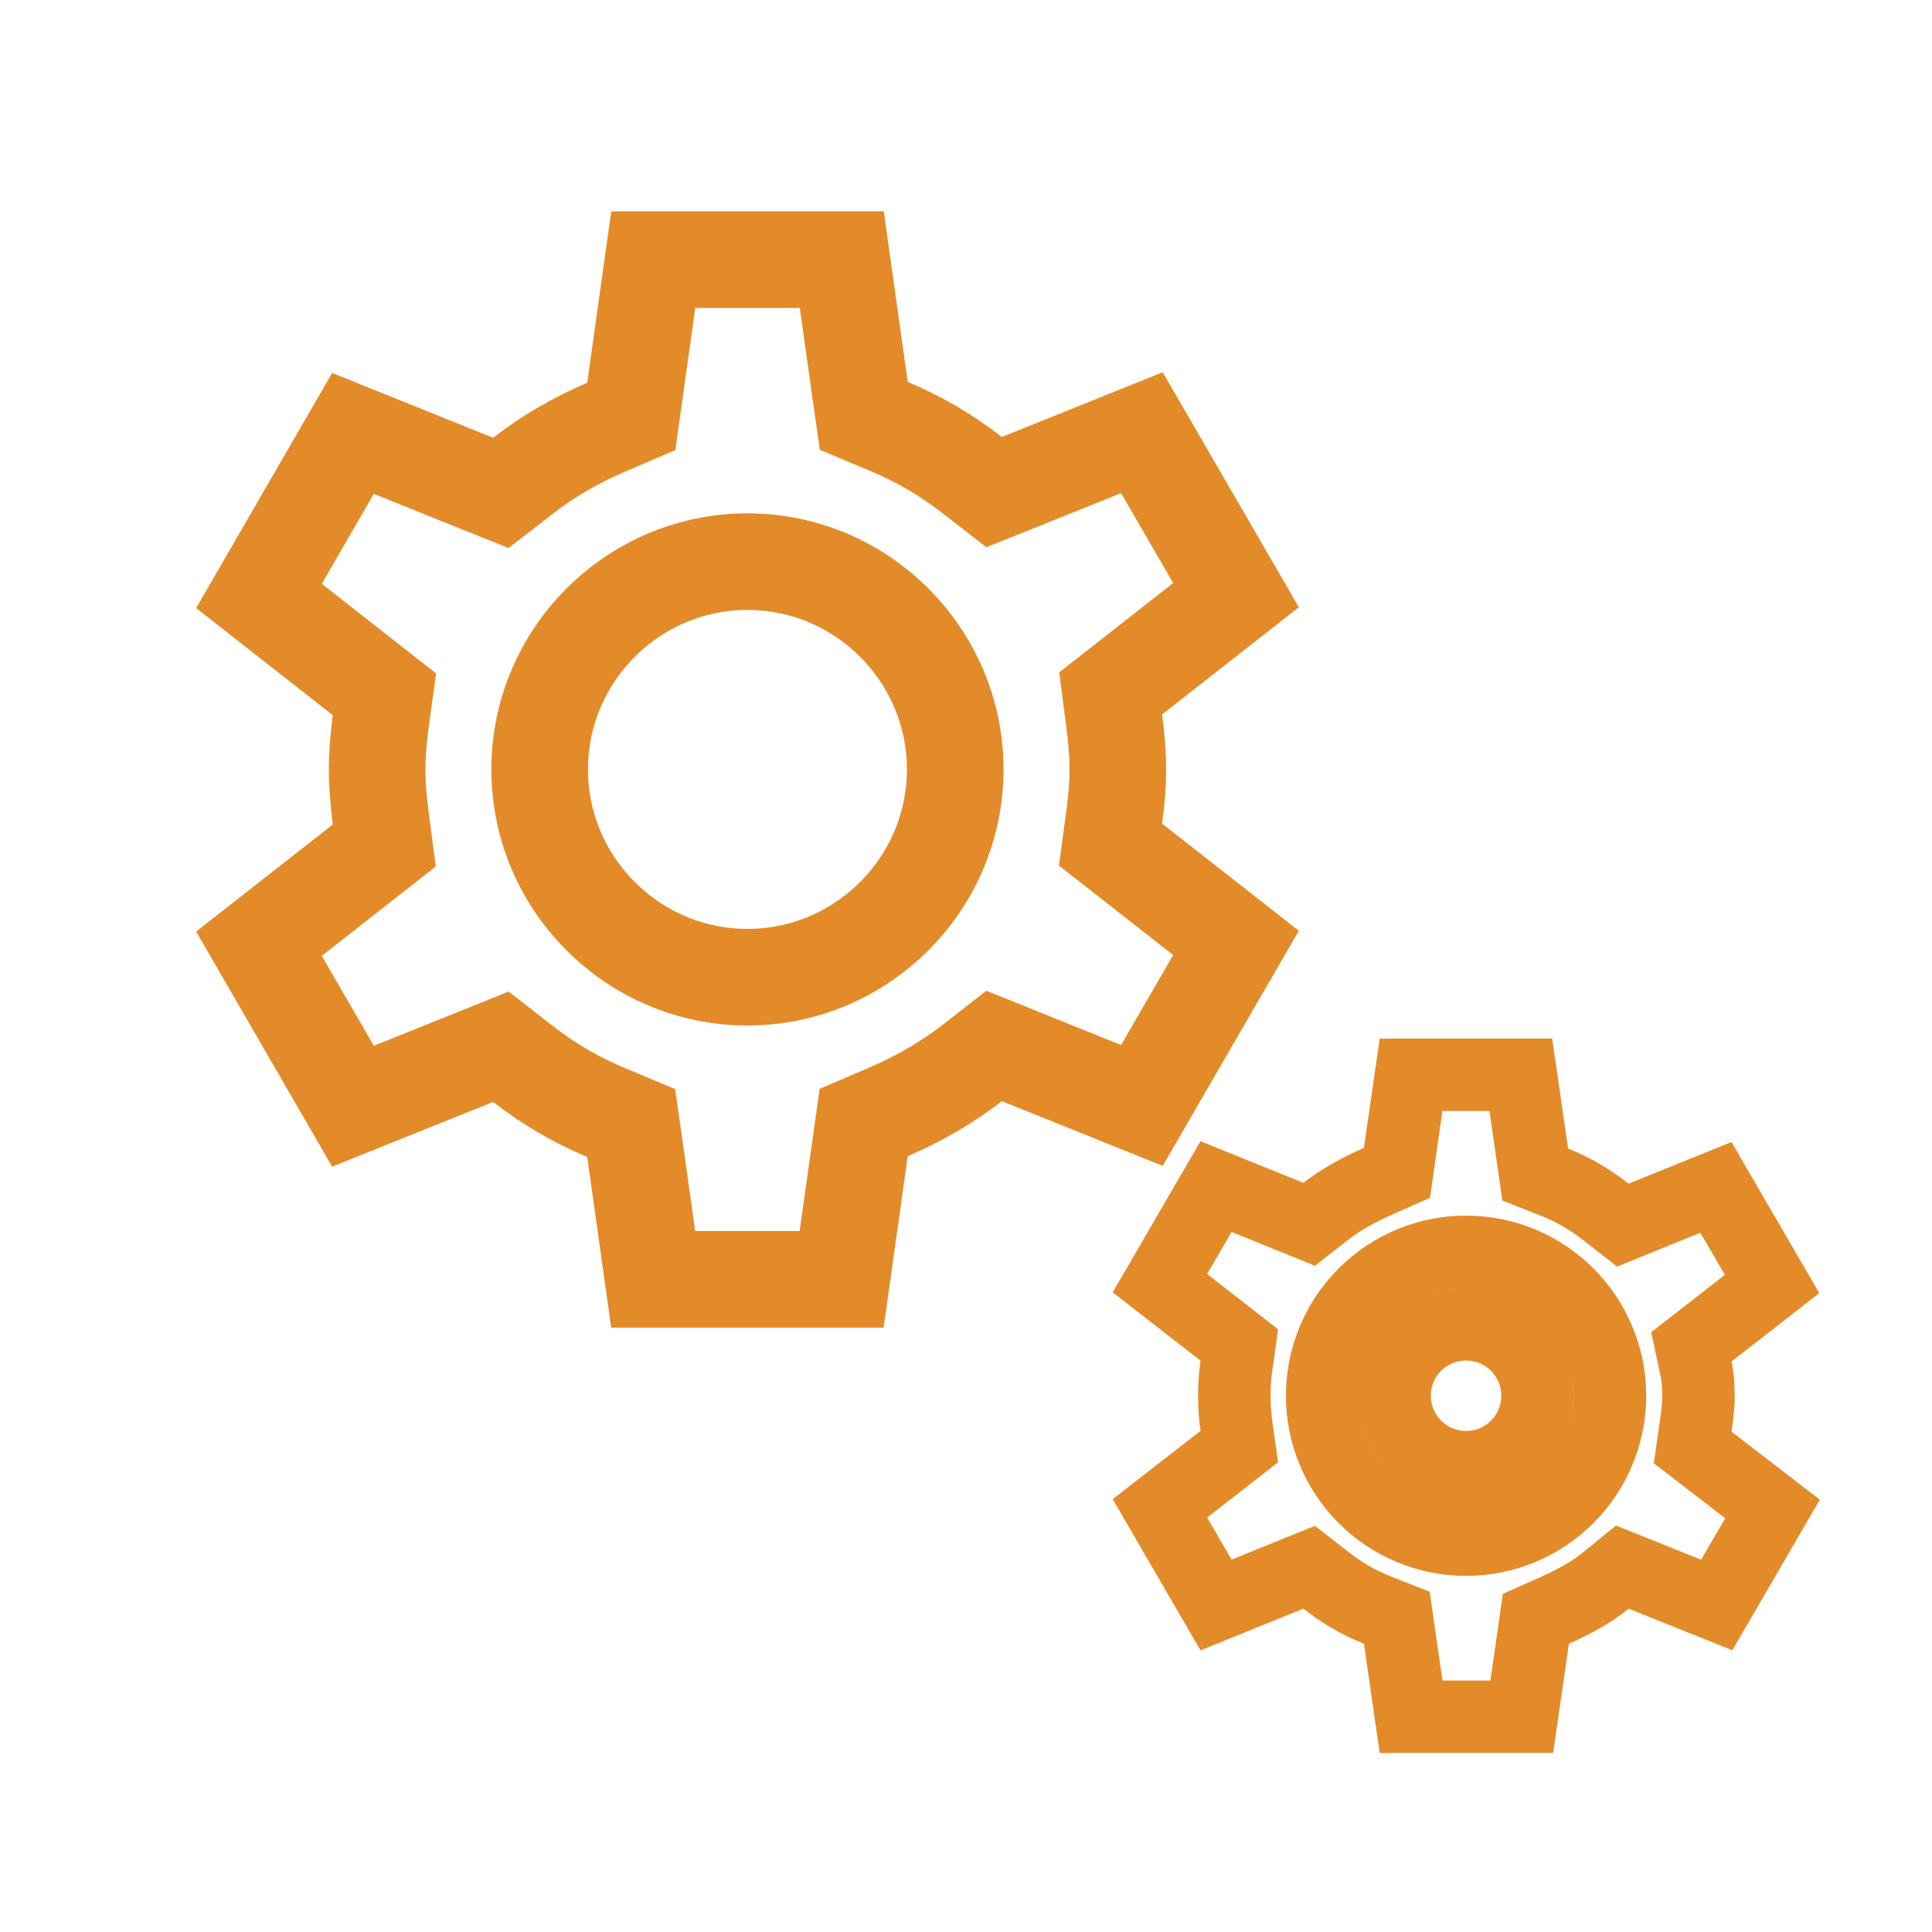
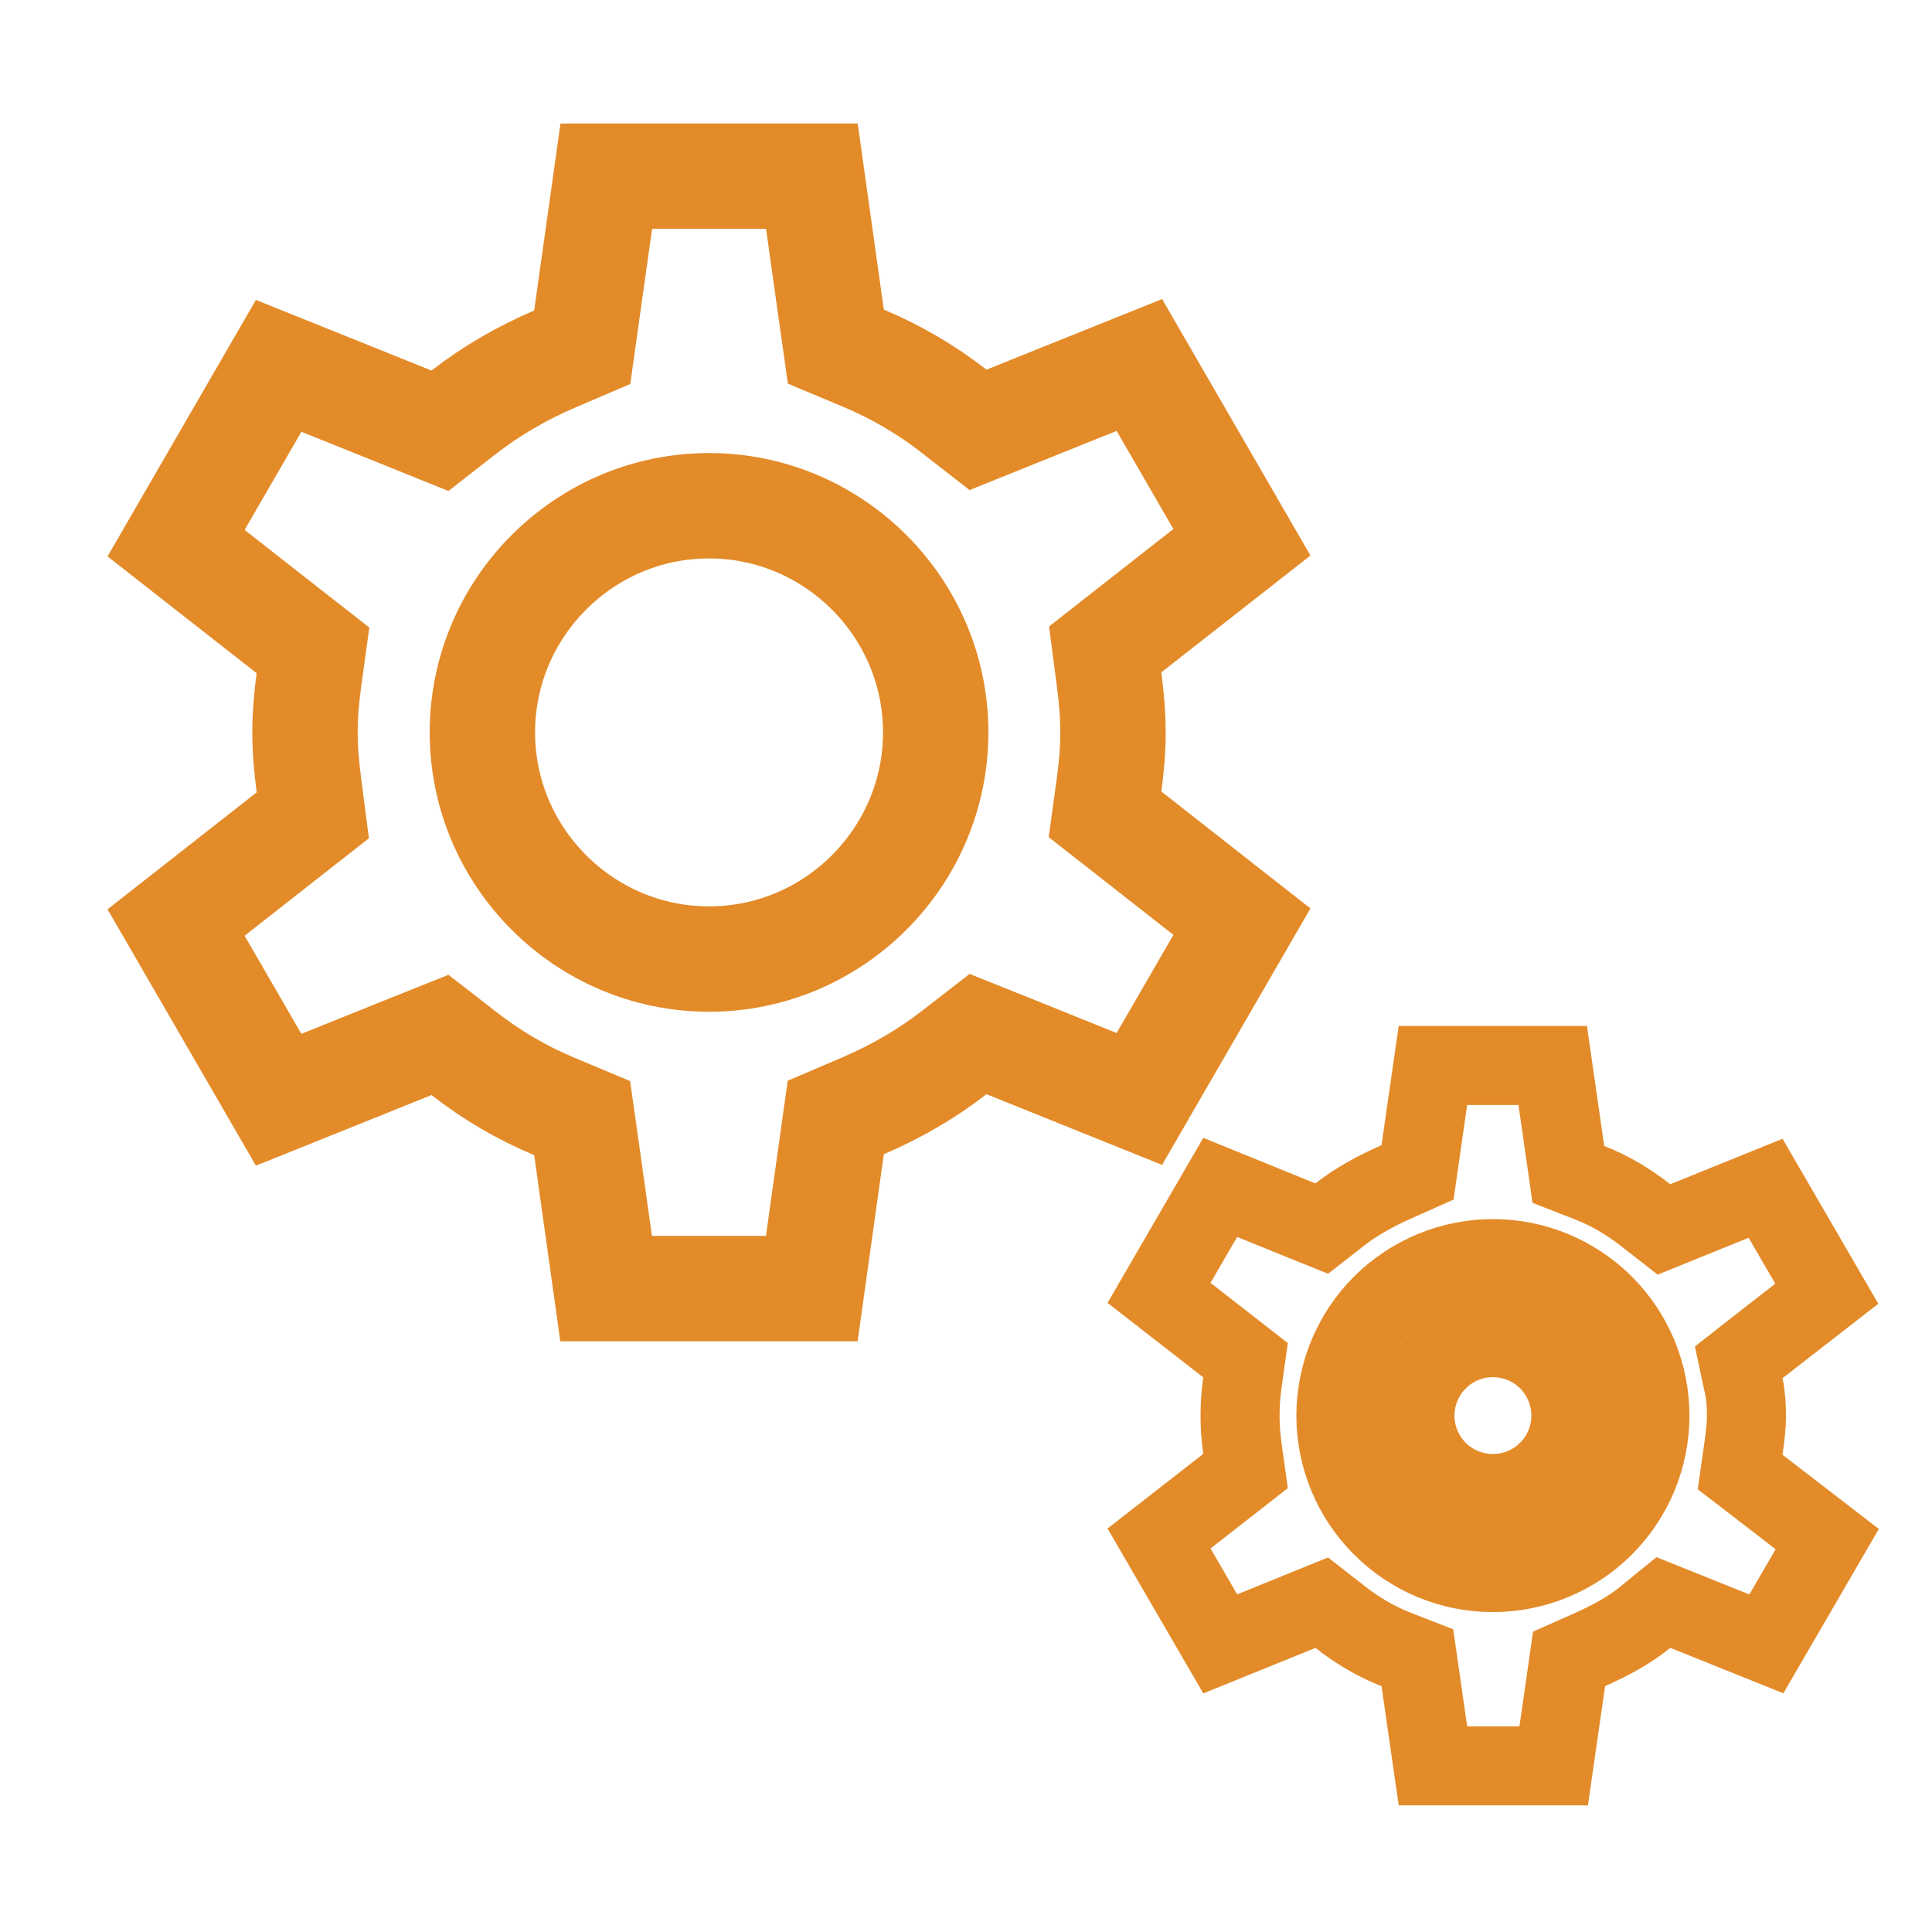
- <svg xmlns="http://www.w3.org/2000/svg" width="24" height="24" viewBox="0 0 24 24" fill="none">
-   <path d="M15.354 11.713L14.185 13.732L12.669 13.122L12.349 12.993L12.077 13.205C11.764 13.448 11.413 13.651 11.04 13.811L10.729 13.944L10.682 14.279L10.455 15.892H8.114L7.889 14.289L7.841 13.951L7.526 13.819C7.15 13.661 6.81 13.461 6.494 13.215L6.222 13.003L5.902 13.132L4.385 13.742L3.217 11.723L4.505 10.714L4.774 10.503L4.73 10.164C4.702 9.953 4.685 9.752 4.685 9.558C4.685 9.364 4.702 9.165 4.729 8.966L4.776 8.625L4.505 8.413L3.217 7.403L4.385 5.384L5.902 5.995L6.222 6.123L6.494 5.912C6.807 5.668 7.158 5.466 7.531 5.306L7.842 5.173L7.889 4.838L8.115 3.225H10.457L10.682 4.828L10.73 5.166L11.045 5.298C11.421 5.455 11.761 5.656 12.077 5.902L12.349 6.113L12.669 5.985L14.185 5.375L15.354 7.393L14.066 8.403L13.797 8.614L13.841 8.953C13.869 9.164 13.886 9.365 13.886 9.558C13.886 9.752 13.868 9.952 13.841 10.151L13.795 10.492L14.066 10.704L15.354 11.713ZM6.704 9.558C6.704 10.979 7.864 12.139 9.285 12.139C10.706 12.139 11.866 10.979 11.866 9.558C11.866 8.137 10.706 6.977 9.285 6.977C7.864 6.977 6.704 8.137 6.704 9.558Z" stroke="#E38B29" stroke-width="1.2" />
-   <path d="M18.212 18.226C17.976 18.226 17.75 18.132 17.584 17.966C17.418 17.799 17.324 17.573 17.324 17.338C17.324 17.103 17.418 16.877 17.584 16.71C17.751 16.544 17.977 16.451 18.212 16.451C18.448 16.451 18.673 16.544 18.84 16.711C19.006 16.877 19.1 17.103 19.099 17.339C19.099 17.574 19.006 17.8 18.839 17.966C18.673 18.133 18.447 18.226 18.212 18.226ZM16.947 18.602C17.282 18.937 17.737 19.126 18.211 19.126C18.685 19.126 19.14 18.938 19.475 18.603C19.811 18.268 19.999 17.813 20 17.339C20 16.865 19.811 16.41 19.476 16.075C19.141 15.739 18.687 15.551 18.212 15.551C17.738 15.55 17.284 15.739 16.948 16.074C16.613 16.409 16.424 16.863 16.424 17.338C16.424 17.812 16.612 18.267 16.947 18.602ZM21.064 17.721L21.027 17.981L21.235 18.141L22.019 18.745L21.326 19.938L20.4 19.566L20.153 19.467L19.947 19.635C19.773 19.778 19.556 19.897 19.306 20.008L19.079 20.109L19.044 20.355L18.904 21.326H17.529L17.389 20.355L17.352 20.096L17.108 20C16.876 19.909 16.666 19.784 16.468 19.629L16.263 19.469L16.022 19.566L15.106 19.938L14.409 18.737L15.19 18.13L15.395 17.97L15.359 17.712C15.324 17.464 15.324 17.213 15.359 16.966L15.395 16.708L15.19 16.548L14.409 15.94L15.106 14.74L16.022 15.111L16.263 15.209L16.468 15.049C16.657 14.901 16.878 14.78 17.126 14.67L17.354 14.569L17.389 14.322L17.529 13.351H18.892L19.034 14.332L19.071 14.591L19.315 14.687C19.546 14.778 19.756 14.903 19.955 15.059L20.16 15.219L20.401 15.121L21.316 14.75L22.013 15.95L21.233 16.558L21.011 16.731L21.07 17.007C21.09 17.104 21.099 17.218 21.099 17.349C21.099 17.462 21.084 17.581 21.064 17.721Z" stroke="#E38B29" stroke-width="0.9" />
+ <svg xmlns="http://www.w3.org/2000/svg" width="22" height="22" viewBox="0 0 22 22" fill="none">
+   <path d="M14.142 10.495L12.974 12.514L11.457 11.903L11.137 11.775L10.865 11.986C10.552 12.23 10.201 12.432 9.828 12.592L9.517 12.725L9.47 13.06L9.244 14.673H6.902L6.677 13.07L6.629 12.732L6.314 12.6C5.938 12.443 5.598 12.242 5.282 11.996L5.01 11.785L4.69 11.913L3.173 12.523L2.005 10.505L3.293 9.495L3.562 9.284L3.518 8.945C3.49 8.734 3.473 8.533 3.473 8.34C3.473 8.146 3.49 7.946 3.517 7.747L3.564 7.406L3.293 7.194L2.005 6.185L3.173 4.166L4.69 4.776L5.01 4.905L5.282 4.693C5.595 4.45 5.946 4.247 6.319 4.087L6.63 3.954L6.677 3.619L6.904 2.006H9.245L9.47 3.609L9.518 3.947L9.833 4.079C10.209 4.237 10.549 4.437 10.865 4.683L11.137 4.895L11.457 4.766L12.974 4.156L14.142 6.175L12.854 7.184L12.585 7.395L12.629 7.734C12.657 7.945 12.674 8.146 12.674 8.34C12.674 8.534 12.657 8.733 12.63 8.932L12.583 9.273L12.854 9.485L14.142 10.495ZM5.493 8.34C5.493 9.761 6.653 10.921 8.074 10.921C9.494 10.921 10.655 9.761 10.655 8.34C10.655 6.919 9.494 5.759 8.074 5.759C6.653 5.759 5.493 6.919 5.493 8.34Z" stroke="#E38B29" stroke-width="1.2" />
+   <path d="M17 17.007C16.764 17.007 16.539 16.914 16.372 16.747C16.206 16.581 16.112 16.355 16.112 16.119C16.113 15.884 16.206 15.658 16.373 15.492C16.539 15.325 16.765 15.232 17 15.232C17.236 15.232 17.462 15.326 17.628 15.492C17.794 15.659 17.888 15.884 17.888 16.12C17.888 16.355 17.794 16.581 17.628 16.747C17.461 16.914 17.235 17.007 17 17.007ZM15.736 17.383C16.071 17.719 16.525 17.907 16.999 17.907C17.474 17.907 17.928 17.719 18.264 17.384C18.599 17.049 18.788 16.594 18.788 16.12C18.788 15.646 18.6 15.191 18.265 14.856C17.93 14.521 17.475 14.332 17.001 14.332C16.527 14.332 16.072 14.52 15.736 14.855C15.401 15.19 15.213 15.645 15.212 16.119C15.212 16.593 15.4 17.048 15.736 17.383ZM19.852 16.502L19.815 16.762L20.023 16.922L20.807 17.526L20.114 18.719L19.188 18.347L18.941 18.248L18.735 18.416C18.561 18.559 18.344 18.678 18.095 18.789L17.867 18.89L17.832 19.136L17.692 20.108H16.317L16.177 19.136L16.14 18.877L15.896 18.782C15.665 18.691 15.454 18.566 15.256 18.41L15.051 18.25L14.81 18.348L13.895 18.719L13.198 17.519L13.978 16.911L14.183 16.751L14.147 16.493C14.112 16.246 14.112 15.995 14.147 15.747L14.183 15.489L13.978 15.329L13.198 14.722L13.895 13.521L14.81 13.893L15.051 13.99L15.256 13.83C15.445 13.682 15.666 13.561 15.915 13.451L16.142 13.35L16.177 13.104L16.317 12.133H17.681L17.822 13.114L17.859 13.373L18.103 13.468C18.334 13.559 18.545 13.685 18.743 13.84L18.948 14L19.189 13.902L20.105 13.531L20.802 14.732L20.021 15.339L19.799 15.513L19.858 15.789C19.879 15.885 19.887 15.999 19.887 16.13C19.887 16.243 19.872 16.363 19.852 16.502Z" stroke="#E38B29" stroke-width="0.9" />
</svg>
